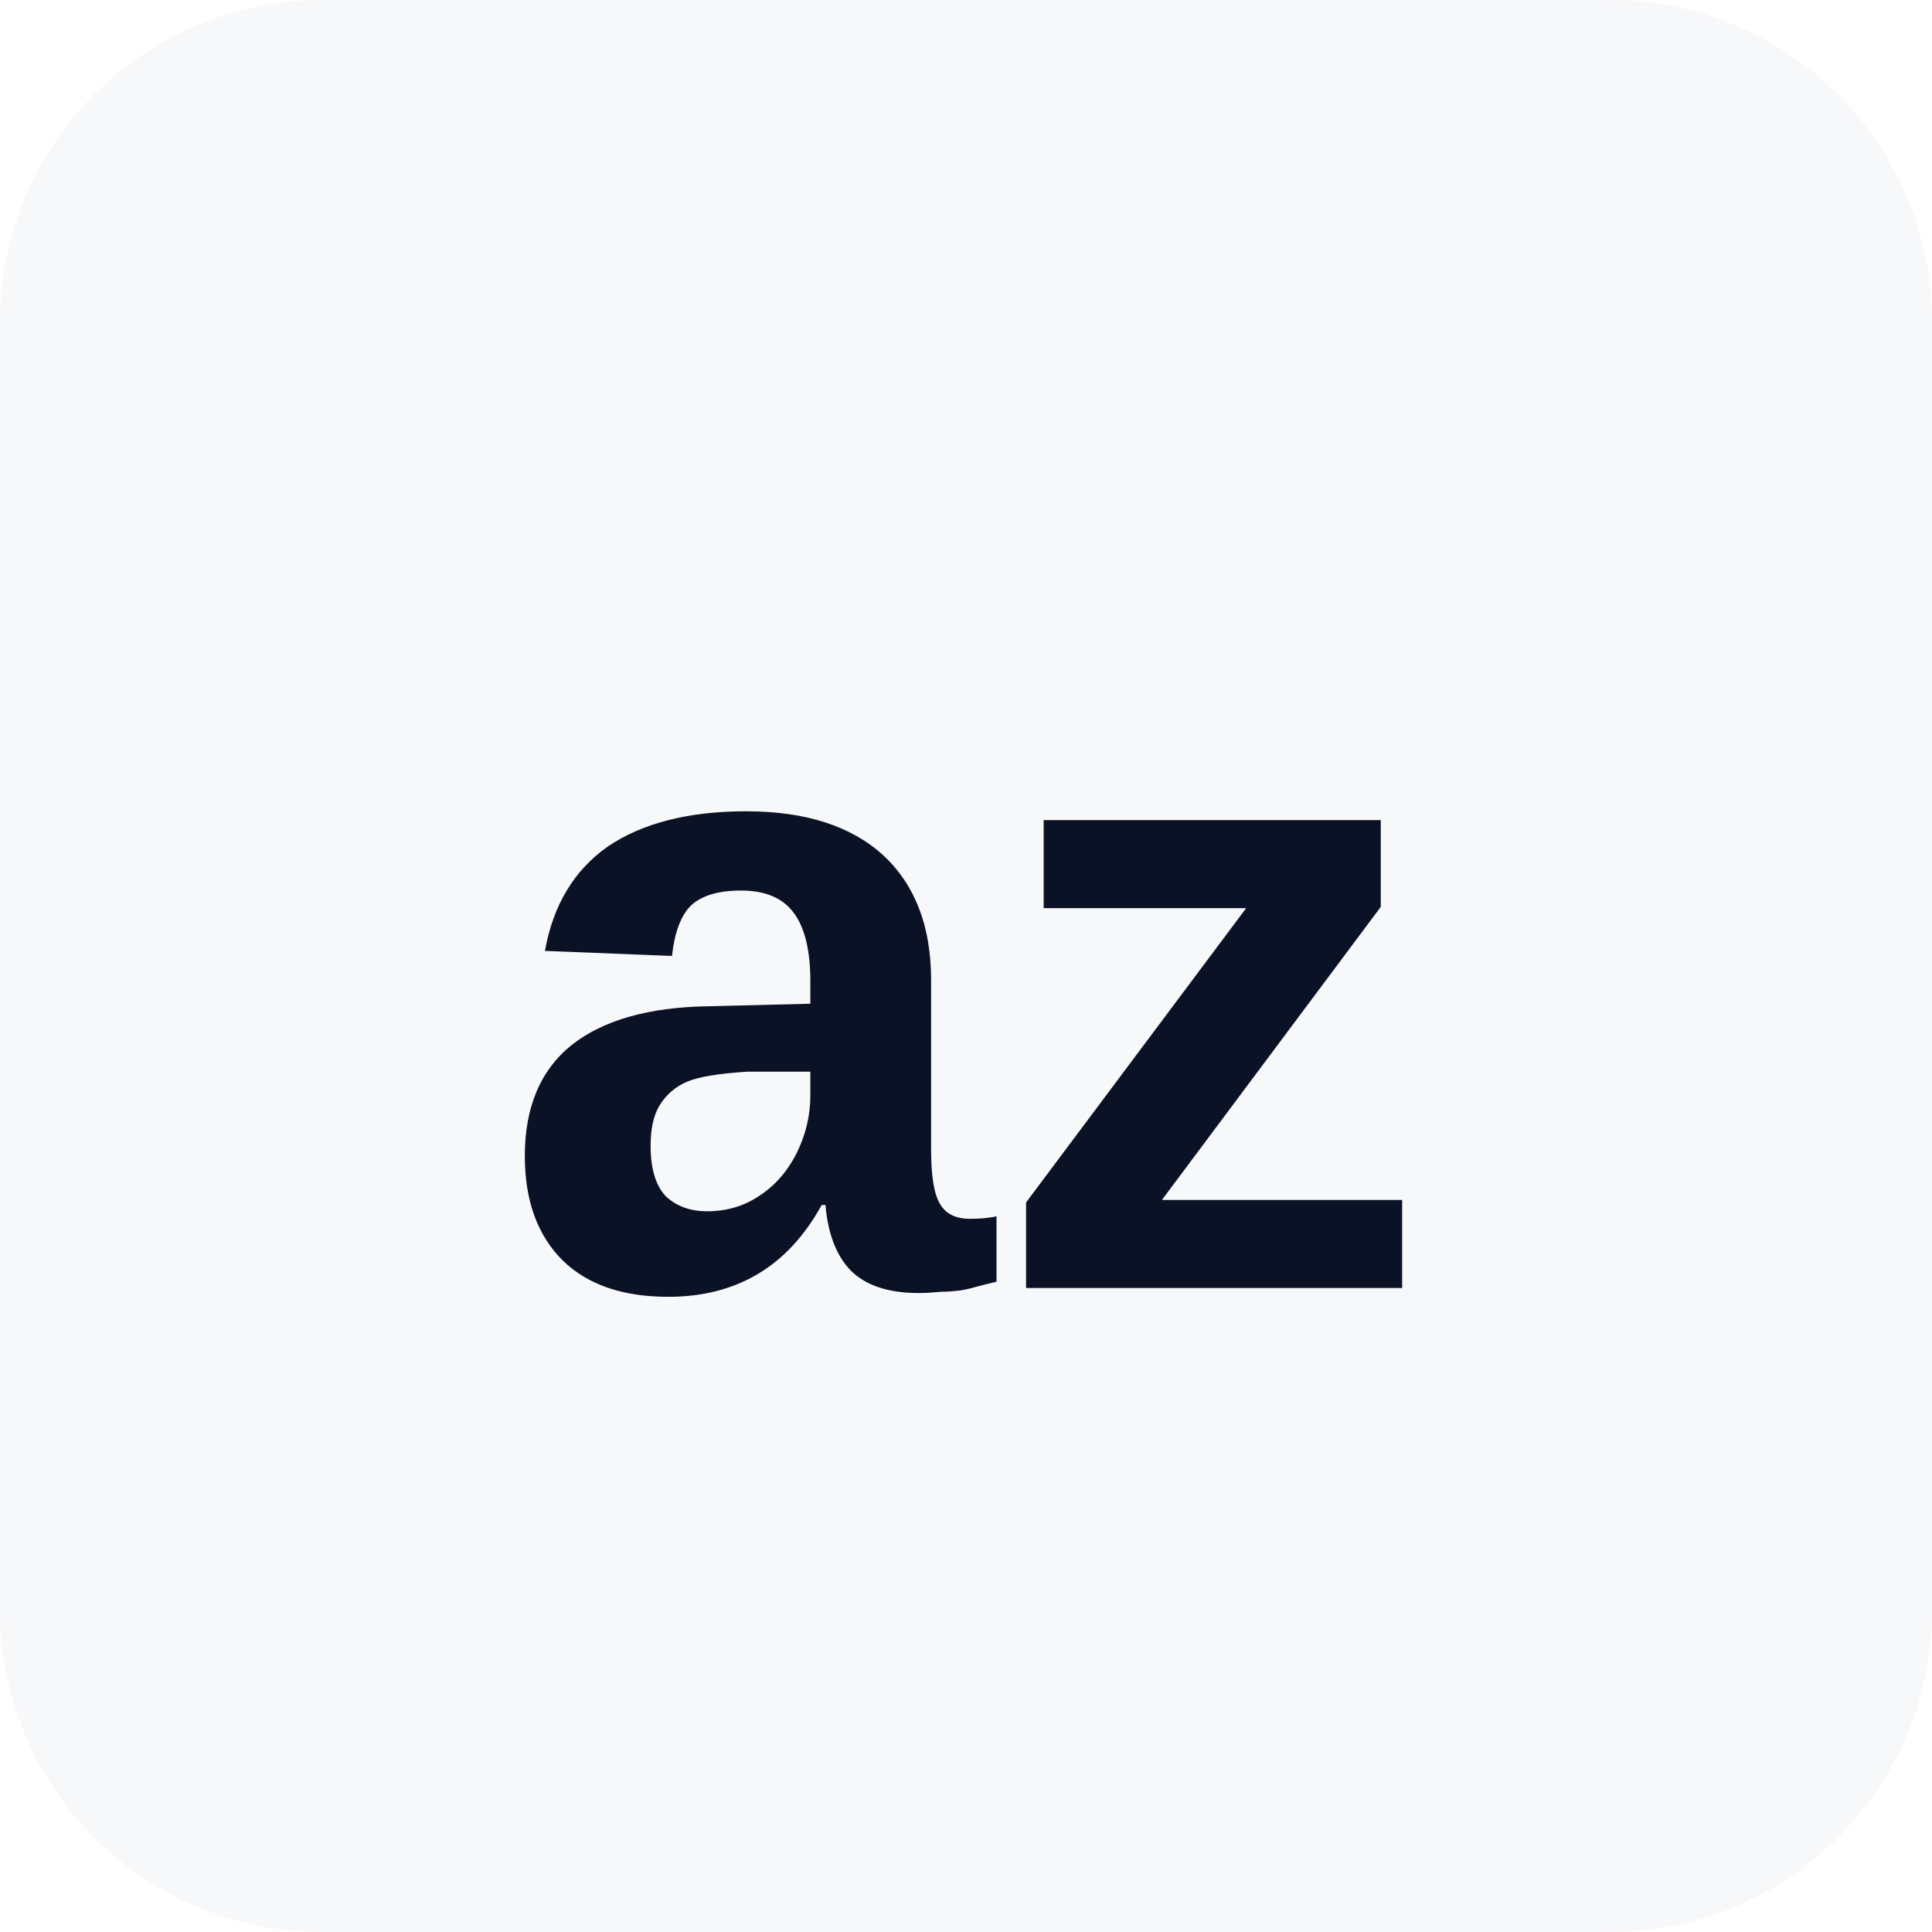
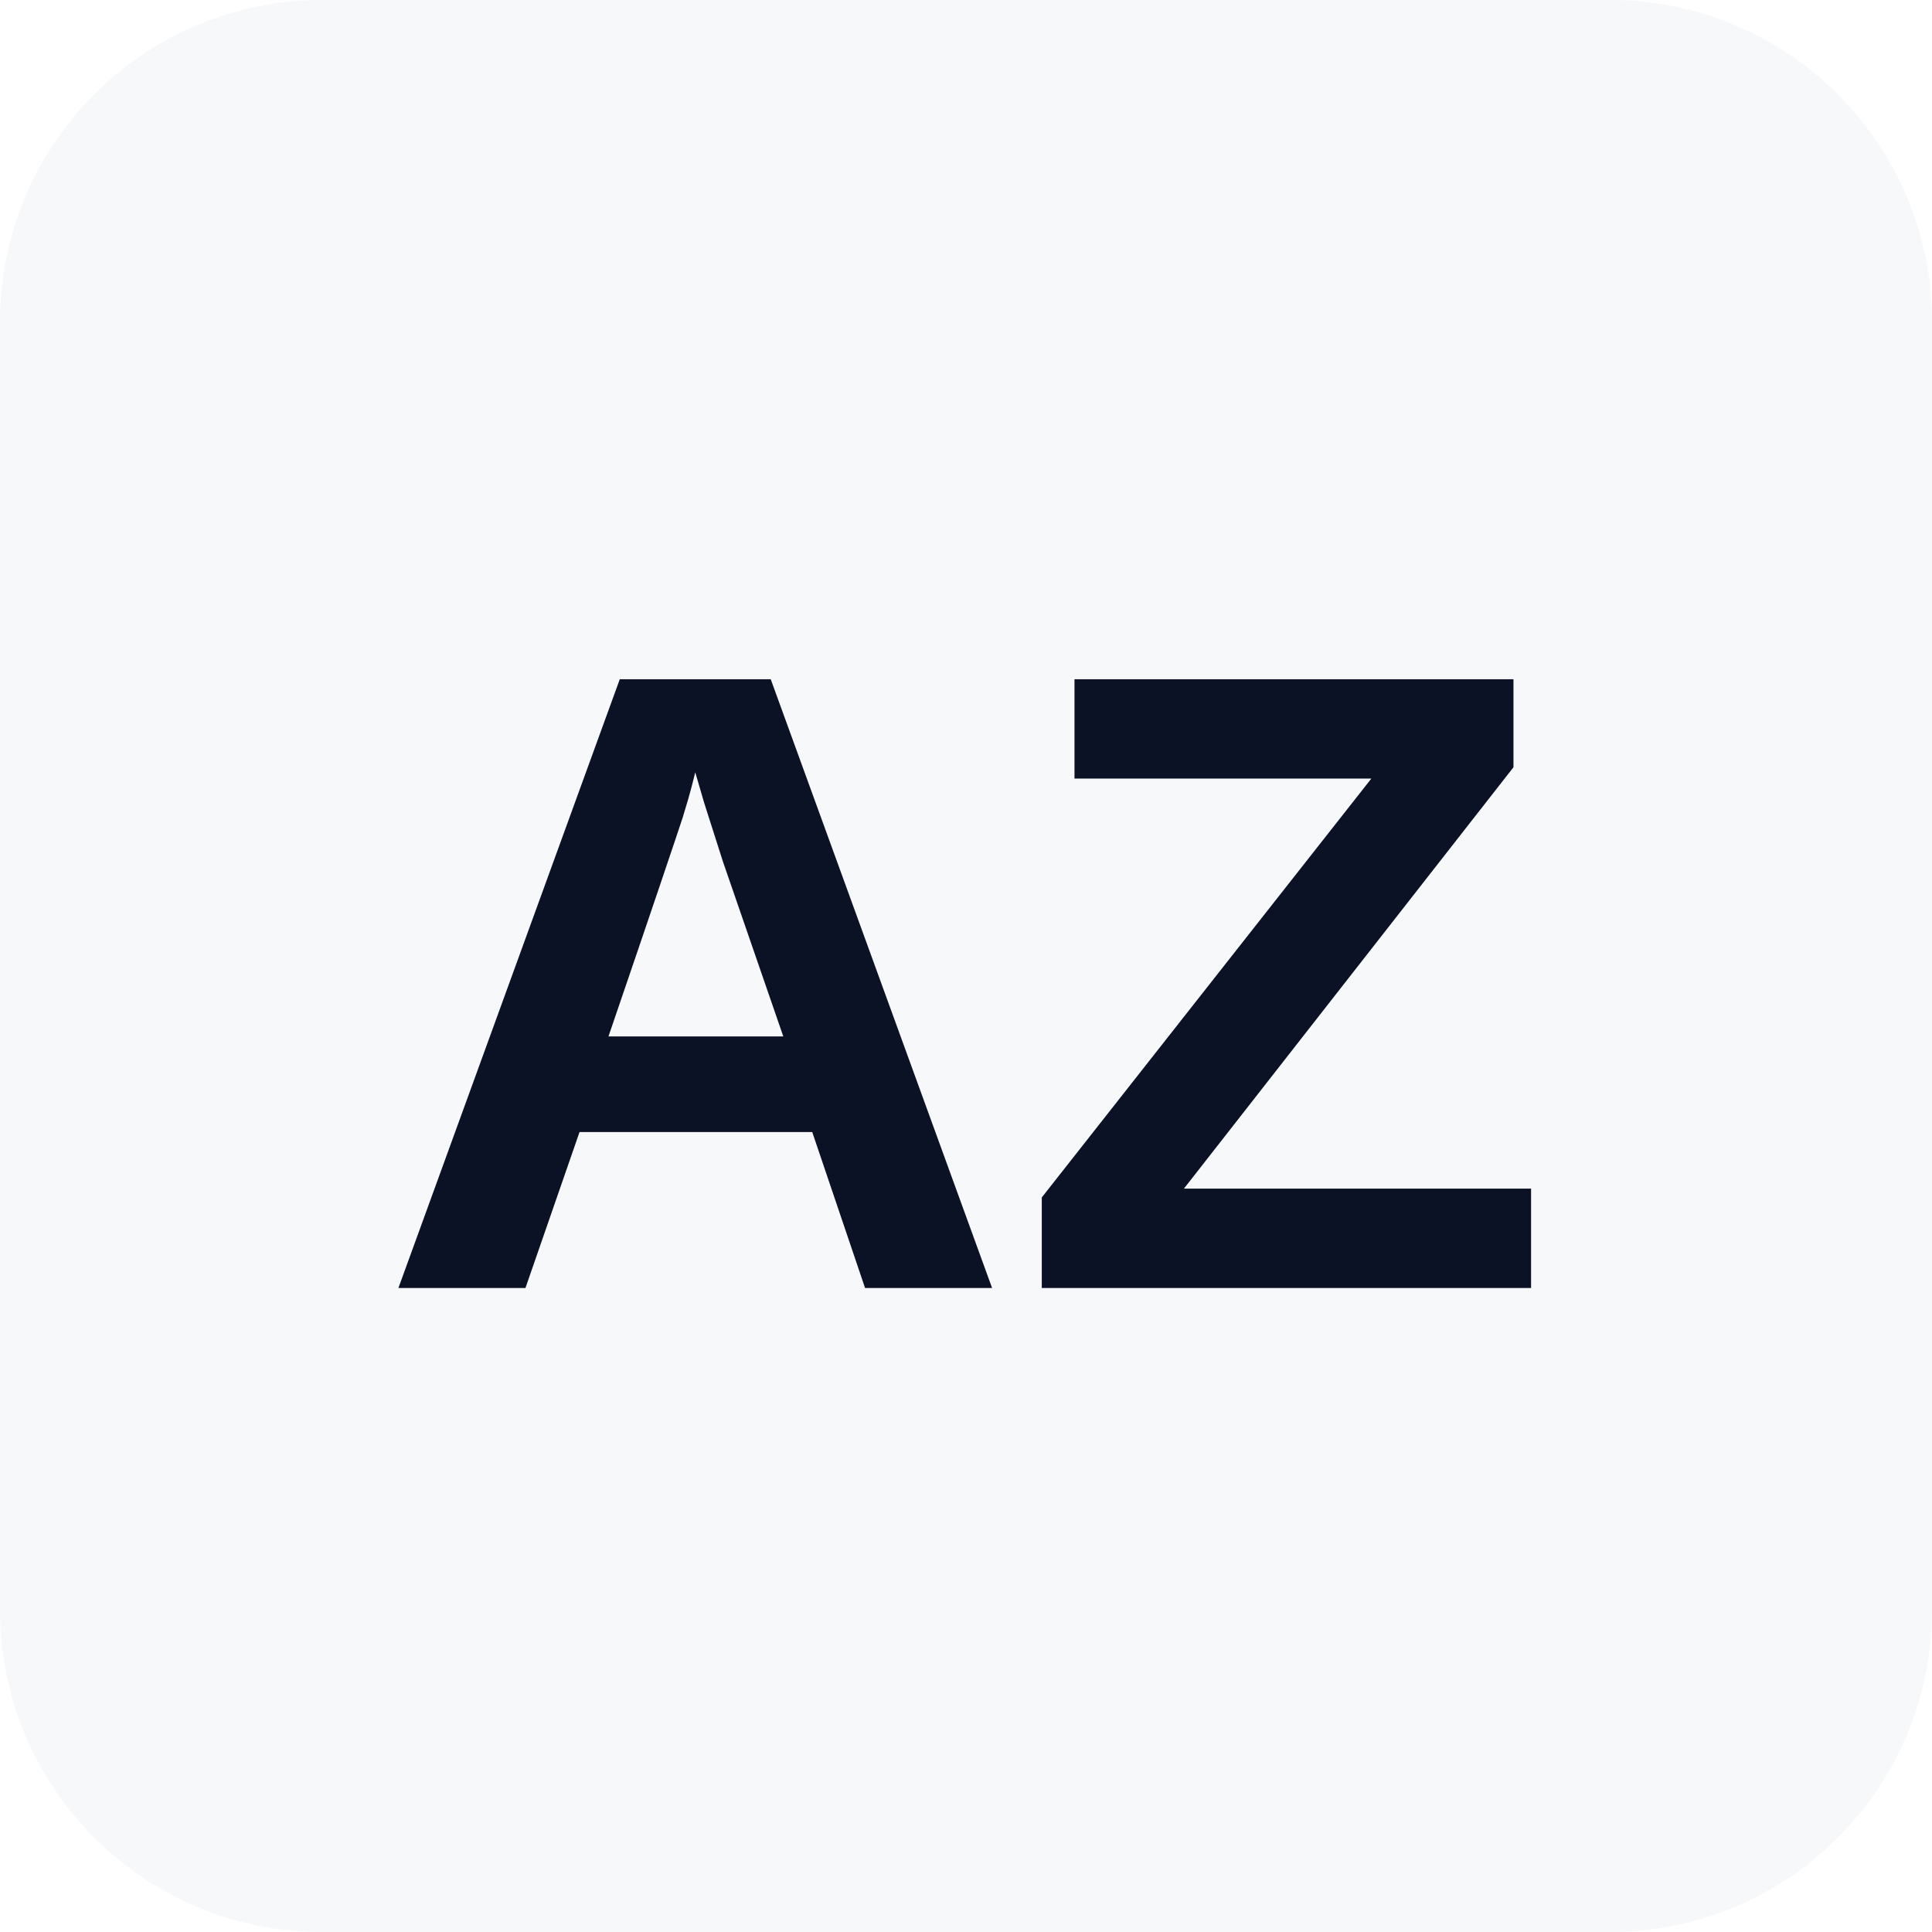
<svg xmlns="http://www.w3.org/2000/svg" viewBox="0 0 24 24">
  <rect width="24" height="24" rx="4" fill="#f7f8fa" />
-   <text x="12" y="16" font-size="11" text-anchor="middle" fill="#0b1226" font-family="Arial, Helvetica, sans-serif" font-weight="700">az</text>
+   <text x="12" y="16" font-size="11" text-anchor="middle" fill="#0b1226" font-family="Arial, Helvetica, sans-serif" font-weight="700">AZ</text>
</svg>
